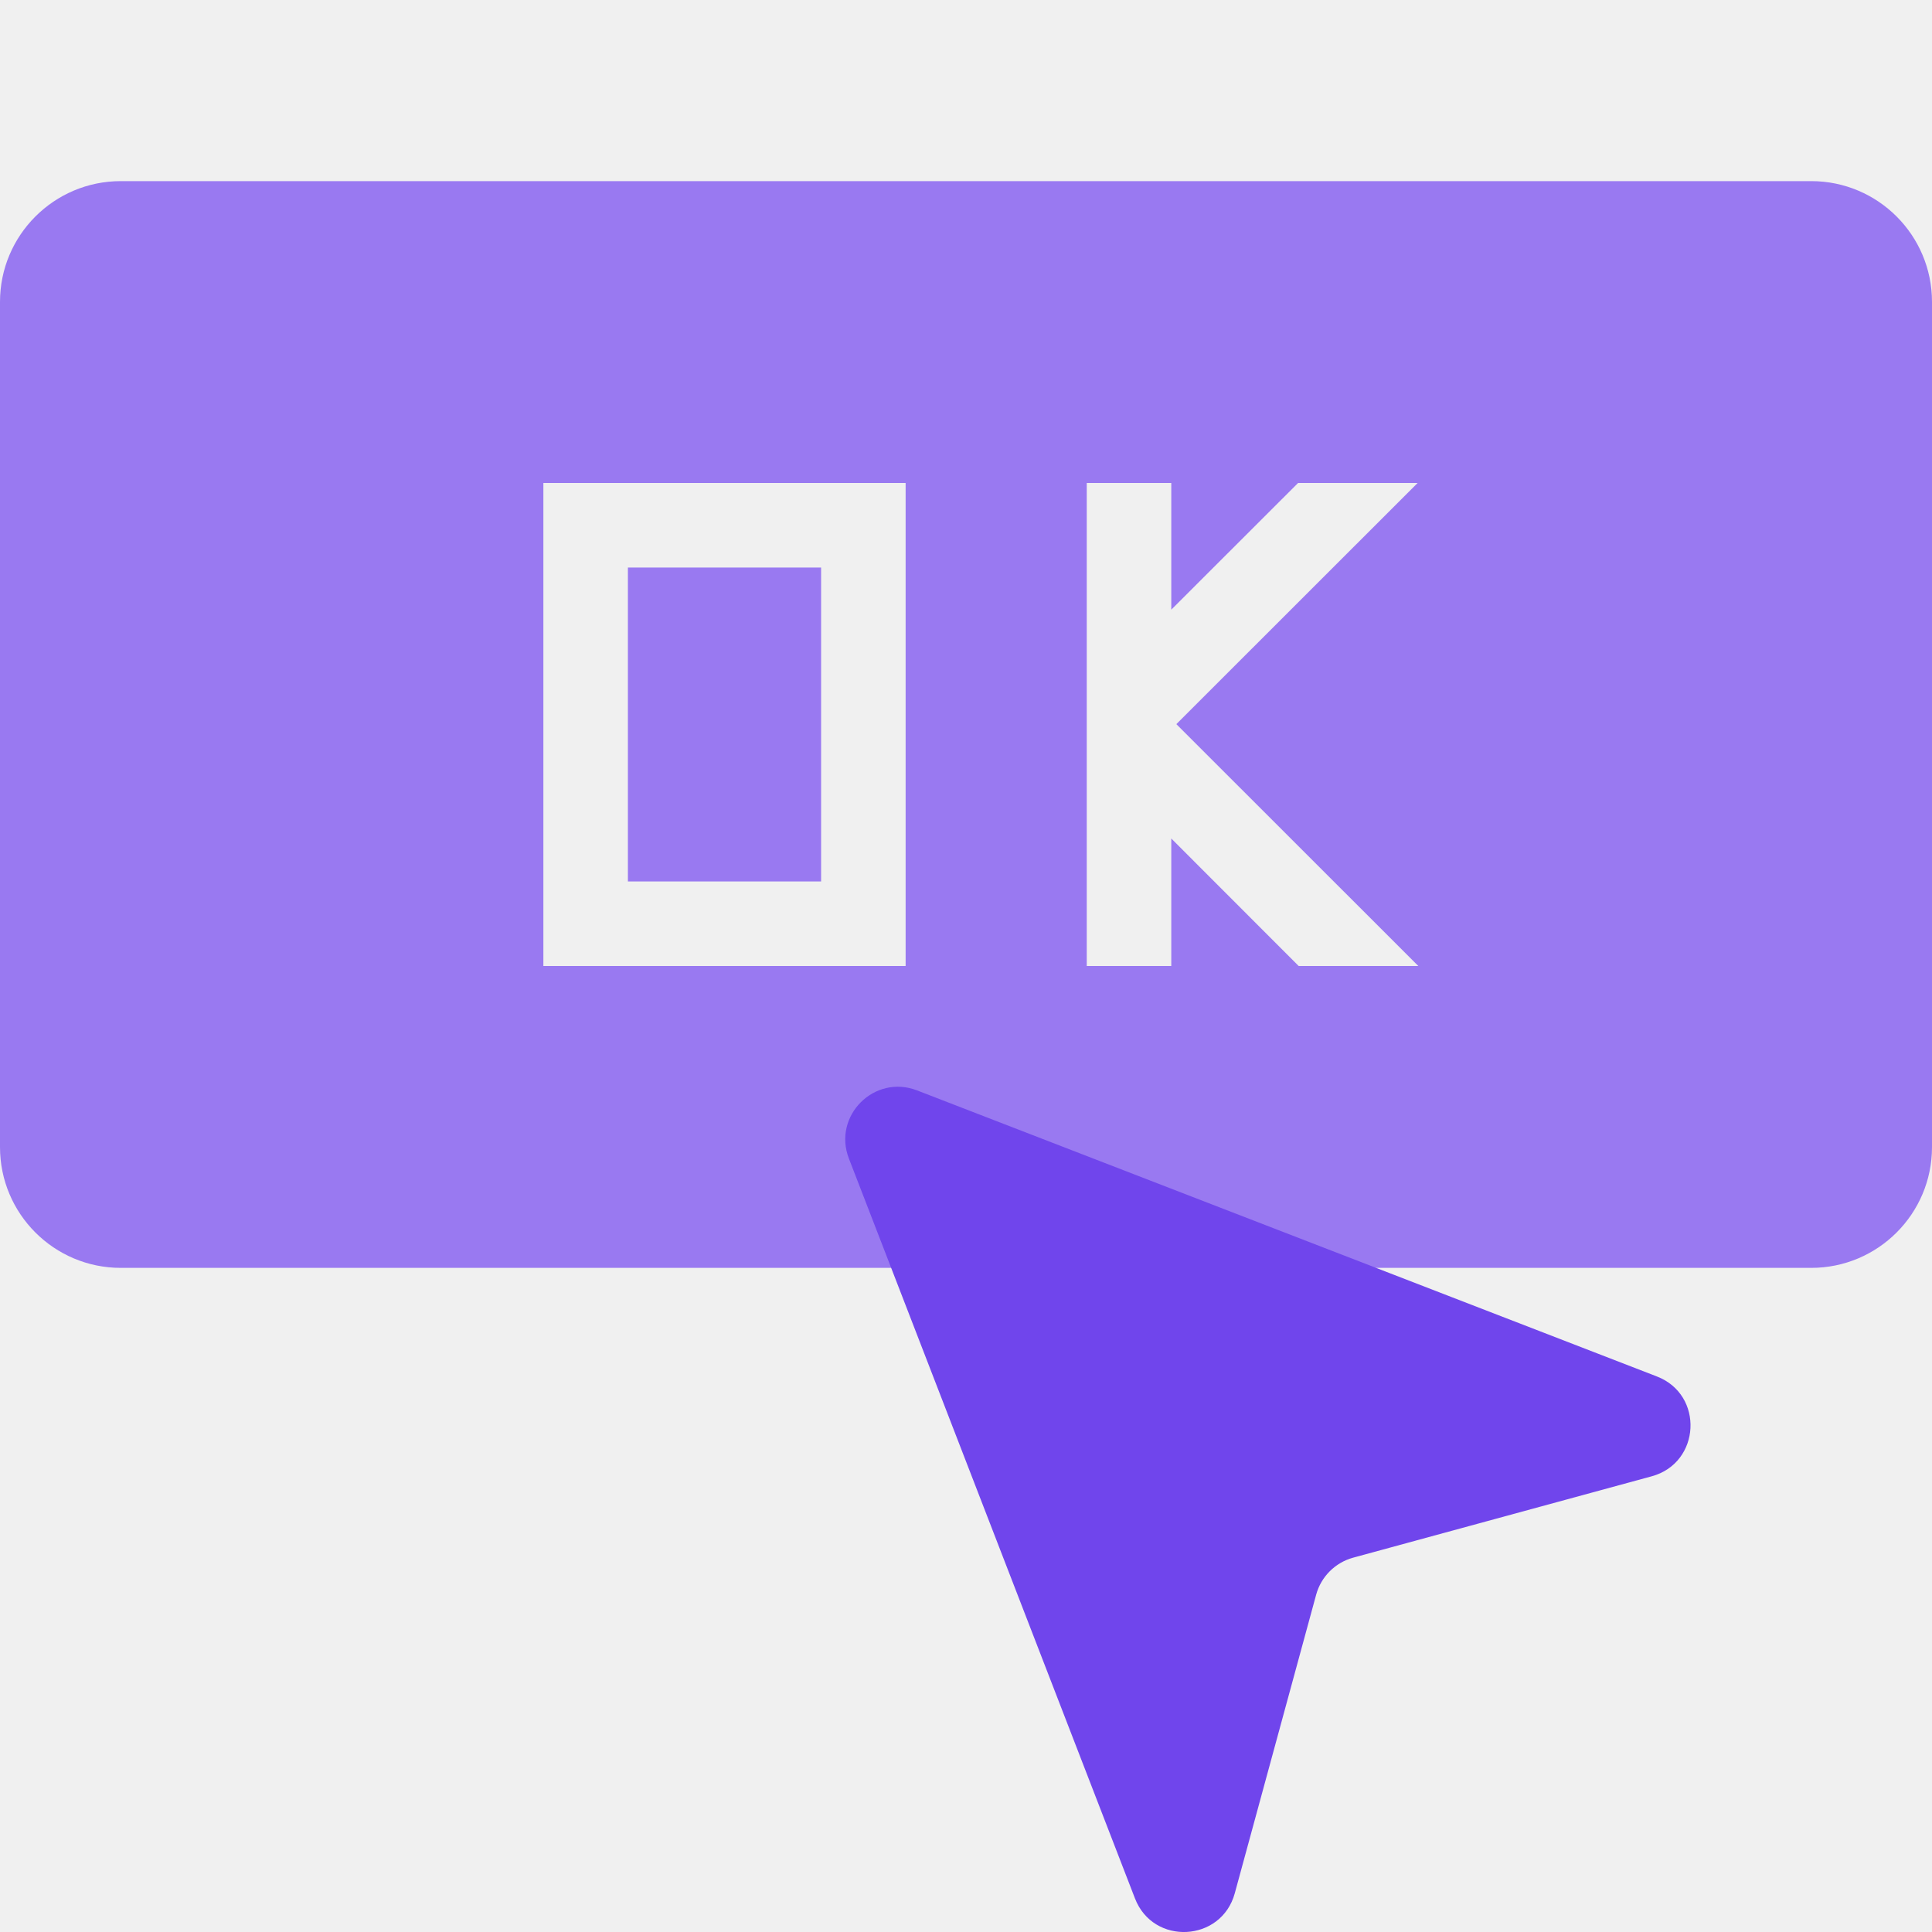
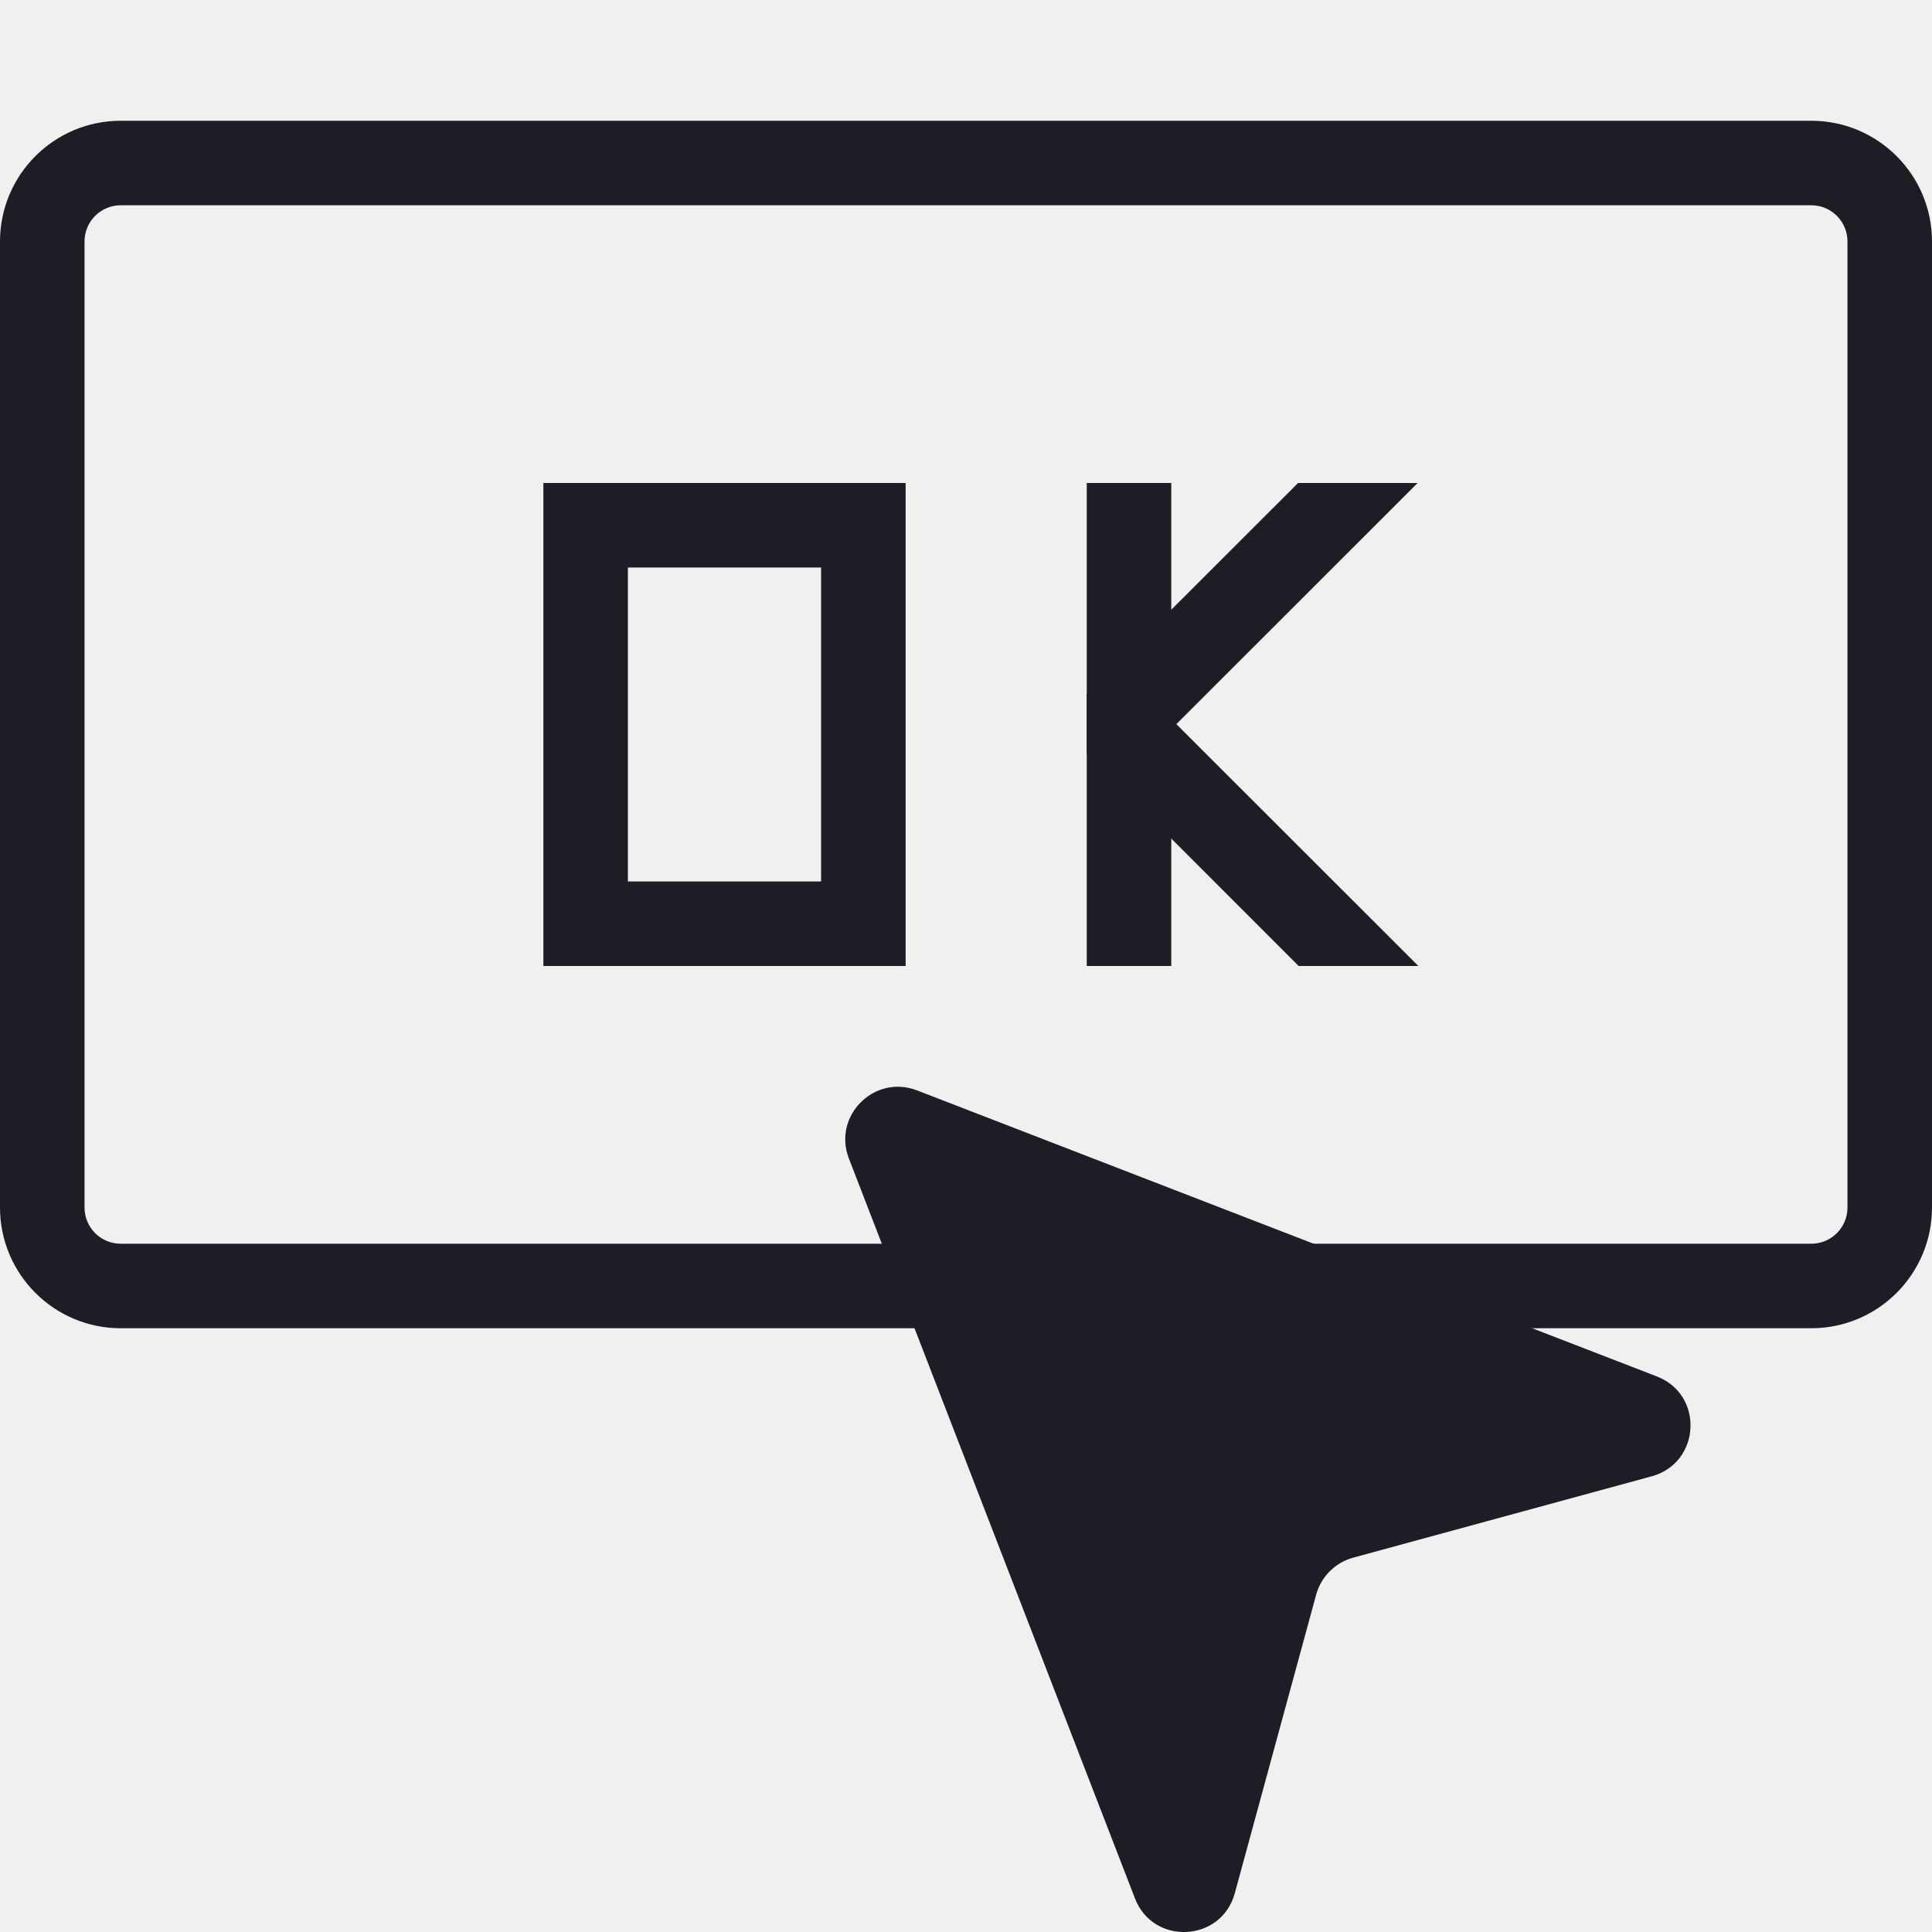
<svg xmlns="http://www.w3.org/2000/svg" width="16" height="16" viewBox="0 0 16 16" fill="none">
-   <g clip-path="url(#clip0_451_70269)">
-     <path d="M15 1.5C15.552 1.5 16 1.948 16 2.5V9.5C16 10.052 15.552 10.5 15 10.5H1C0.448 10.5 0 10.052 0 9.5V2.5C0 1.948 0.448 1.5 1 1.5H15ZM4.5 4V8H7.5V4H4.5ZM9 4V8H9.7V6.944L10.755 8H11.746L9.742 5.997L11.74 4H10.75L9.7 5.049V4H9ZM6.8 4.7V7.3H5.2V4.7H6.8Z" fill="#9979F1" />
-     <path d="M9.399 15.721C9.55 16.114 10.115 16.085 10.226 15.679L10.9 13.206C10.941 13.057 11.057 12.941 11.206 12.9L13.679 12.226C14.085 12.115 14.114 11.55 13.721 11.399L7.594 9.03C7.241 8.894 6.894 9.241 7.03 9.594L9.399 15.721Z" fill="#7045EC" />
+   <g clip-path="url(#clip0_451_71515)">
+     <path d="M15 10.3V11H1V10.3H15ZM15.3 10V2C15.3 1.834 15.166 1.7 15 1.7H1C0.834 1.7 0.7 1.834 0.7 2V10C0.7 10.166 0.834 10.3 1 10.3V11C0.448 11 0 10.552 0 10V2C1.28852e-07 1.448 0.448 1 1 1H15C15.552 1 16 1.448 16 2V10C16 10.552 15.552 11 15 11V10.3C15.166 10.3 15.3 10.166 15.3 10Z" fill="#1D1D25" />
+     <path d="M9.399 15.721C9.55 16.114 10.115 16.085 10.226 15.679L10.9 13.206C10.941 13.057 11.057 12.941 11.206 12.9L13.679 12.226C14.085 12.115 14.114 11.55 13.721 11.399L7.594 9.03C7.241 8.894 6.894 9.241 7.03 9.594L9.399 15.721Z" fill="#1D1D25" />
+     <path d="M7.5 4V8H4.5V4H7.5ZM5.2 7.3H6.8V4.7H5.2V7.3Z" fill="#1D1D25" />
+     <path d="M9 4H9.7V8H9V4Z" fill="#1D1D25" />
+     <path d="M9.742 5.997L11.746 8H10.755L9 6.244L9.005 6.239L9 6.234V5.749L10.75 4H11.74L9.742 5.997Z" fill="#1D1D25" />
  </g>
  <defs>
-     <clipPath id="clip0_451_70269">
+     <clipPath id="clip0_451_71515">
      <rect width="16" height="16" fill="white" />
    </clipPath>
  </defs>
</svg>
